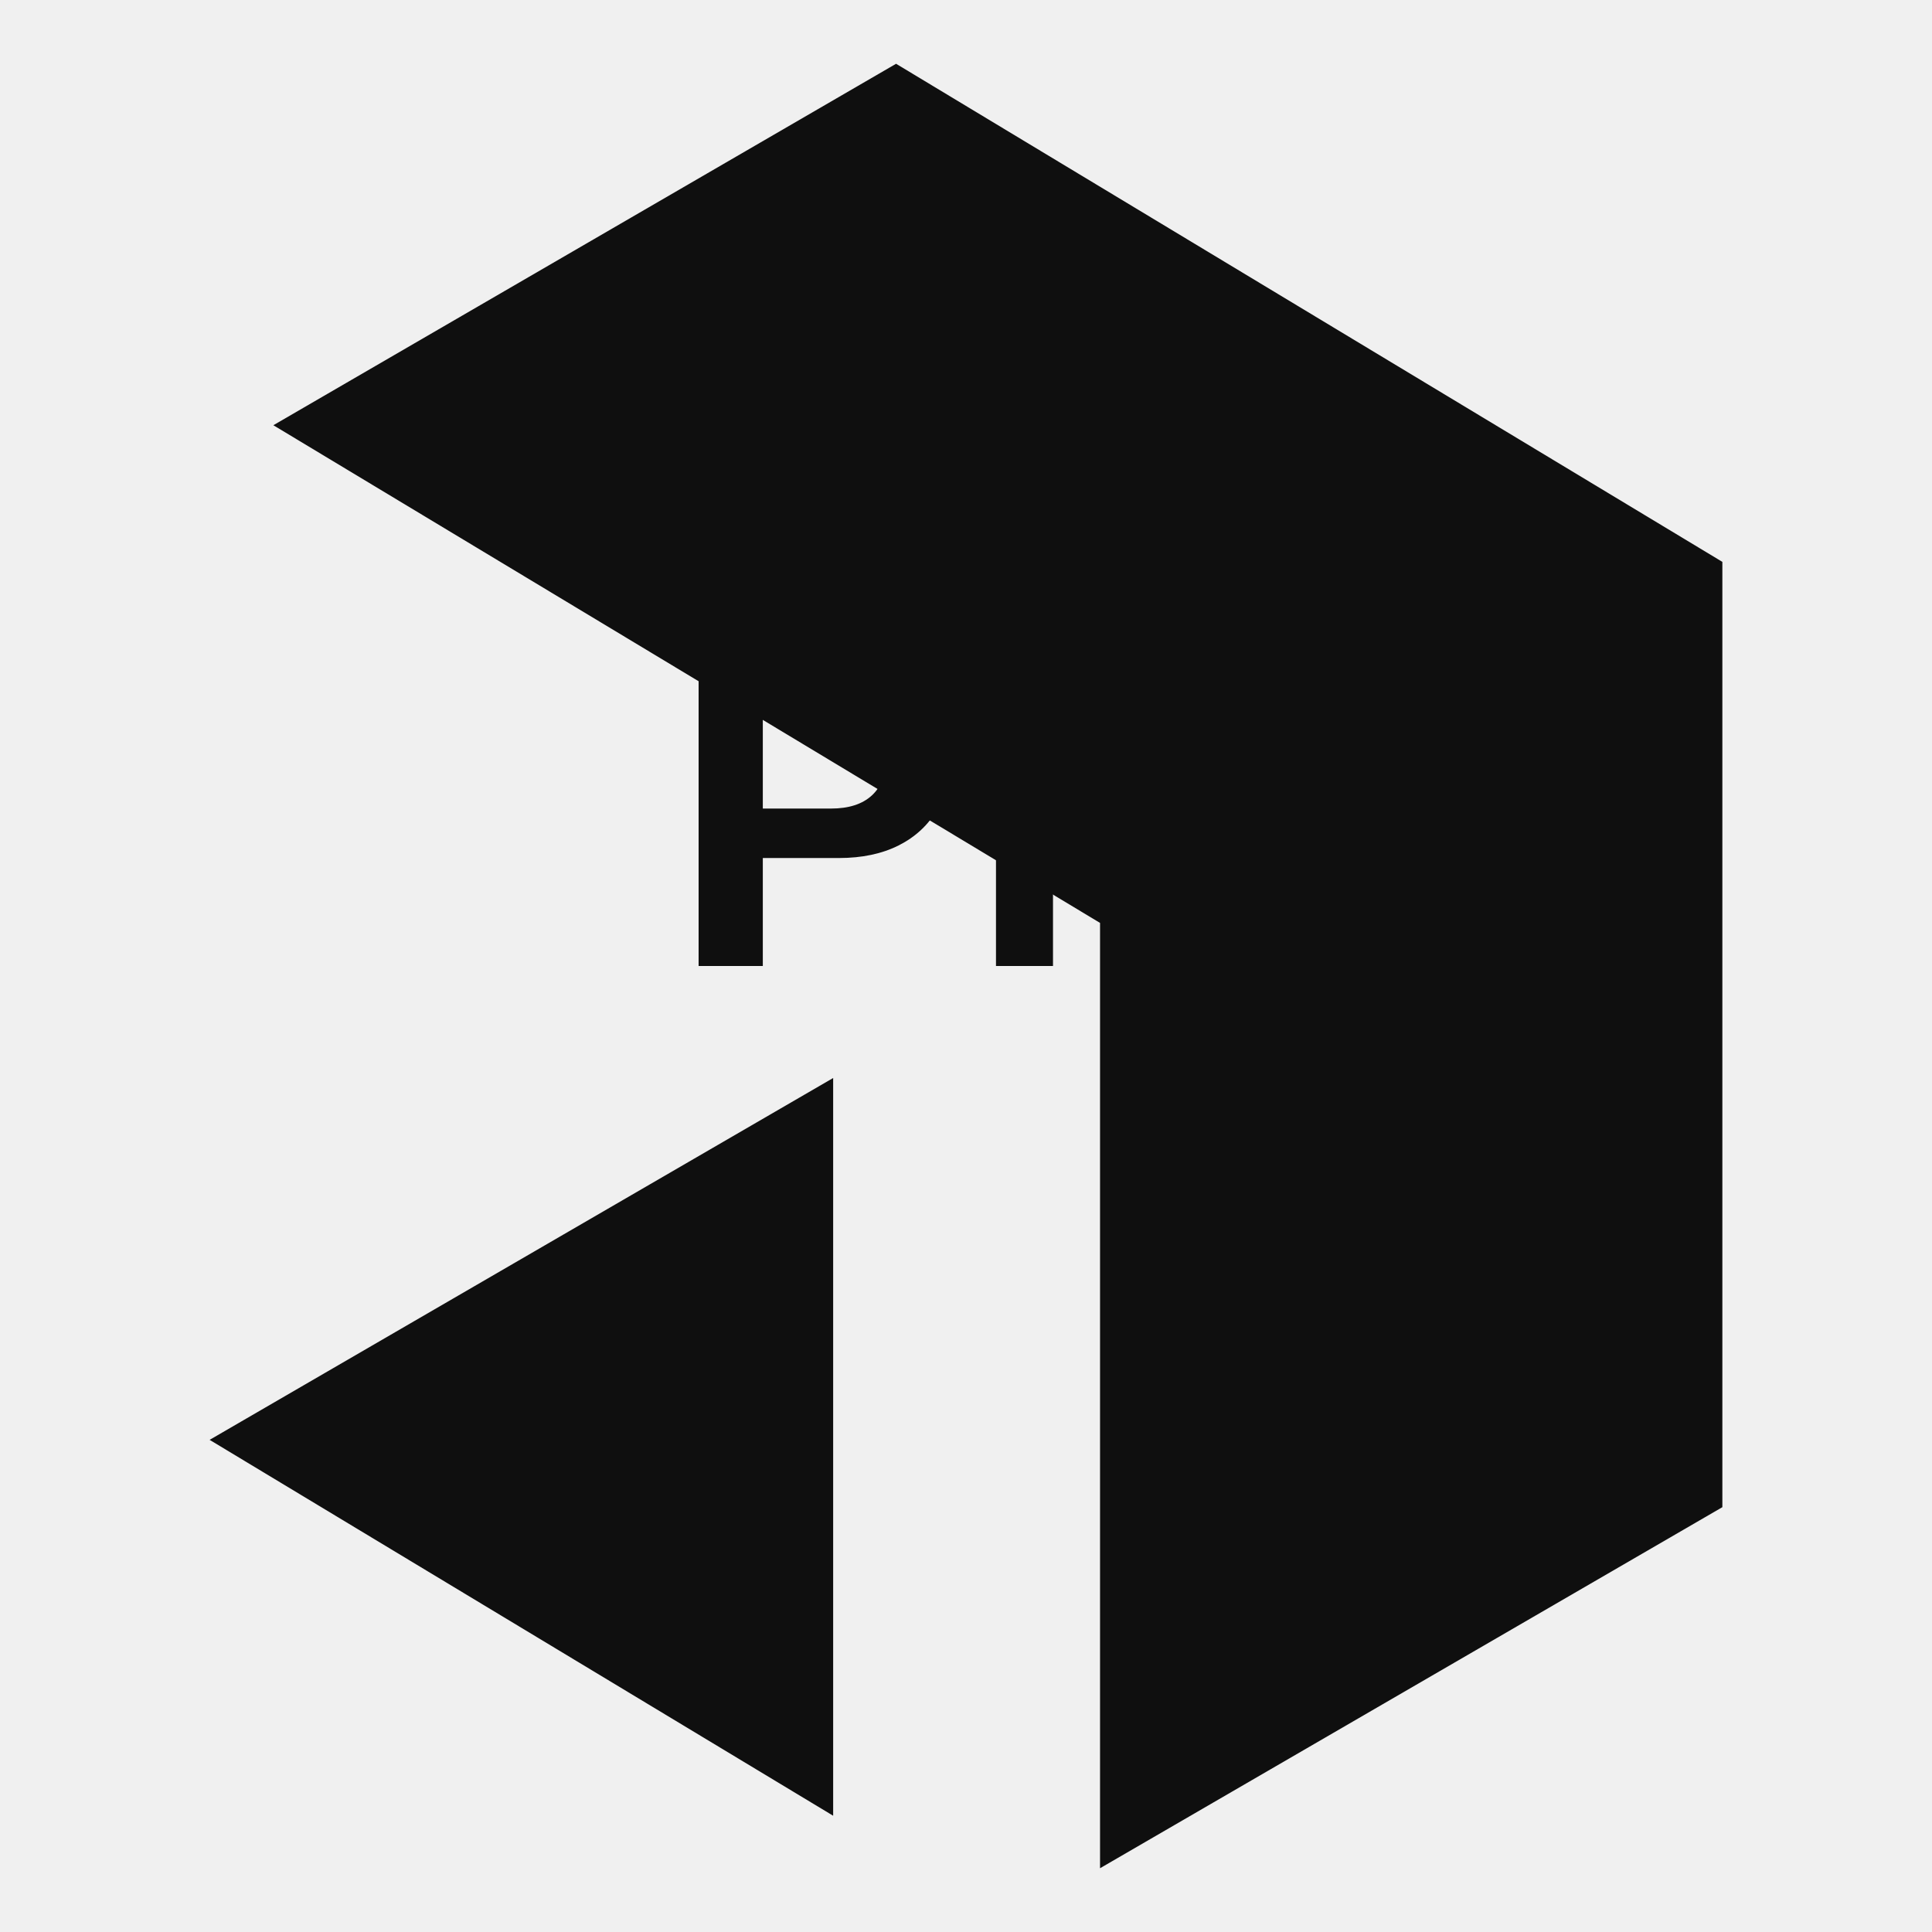
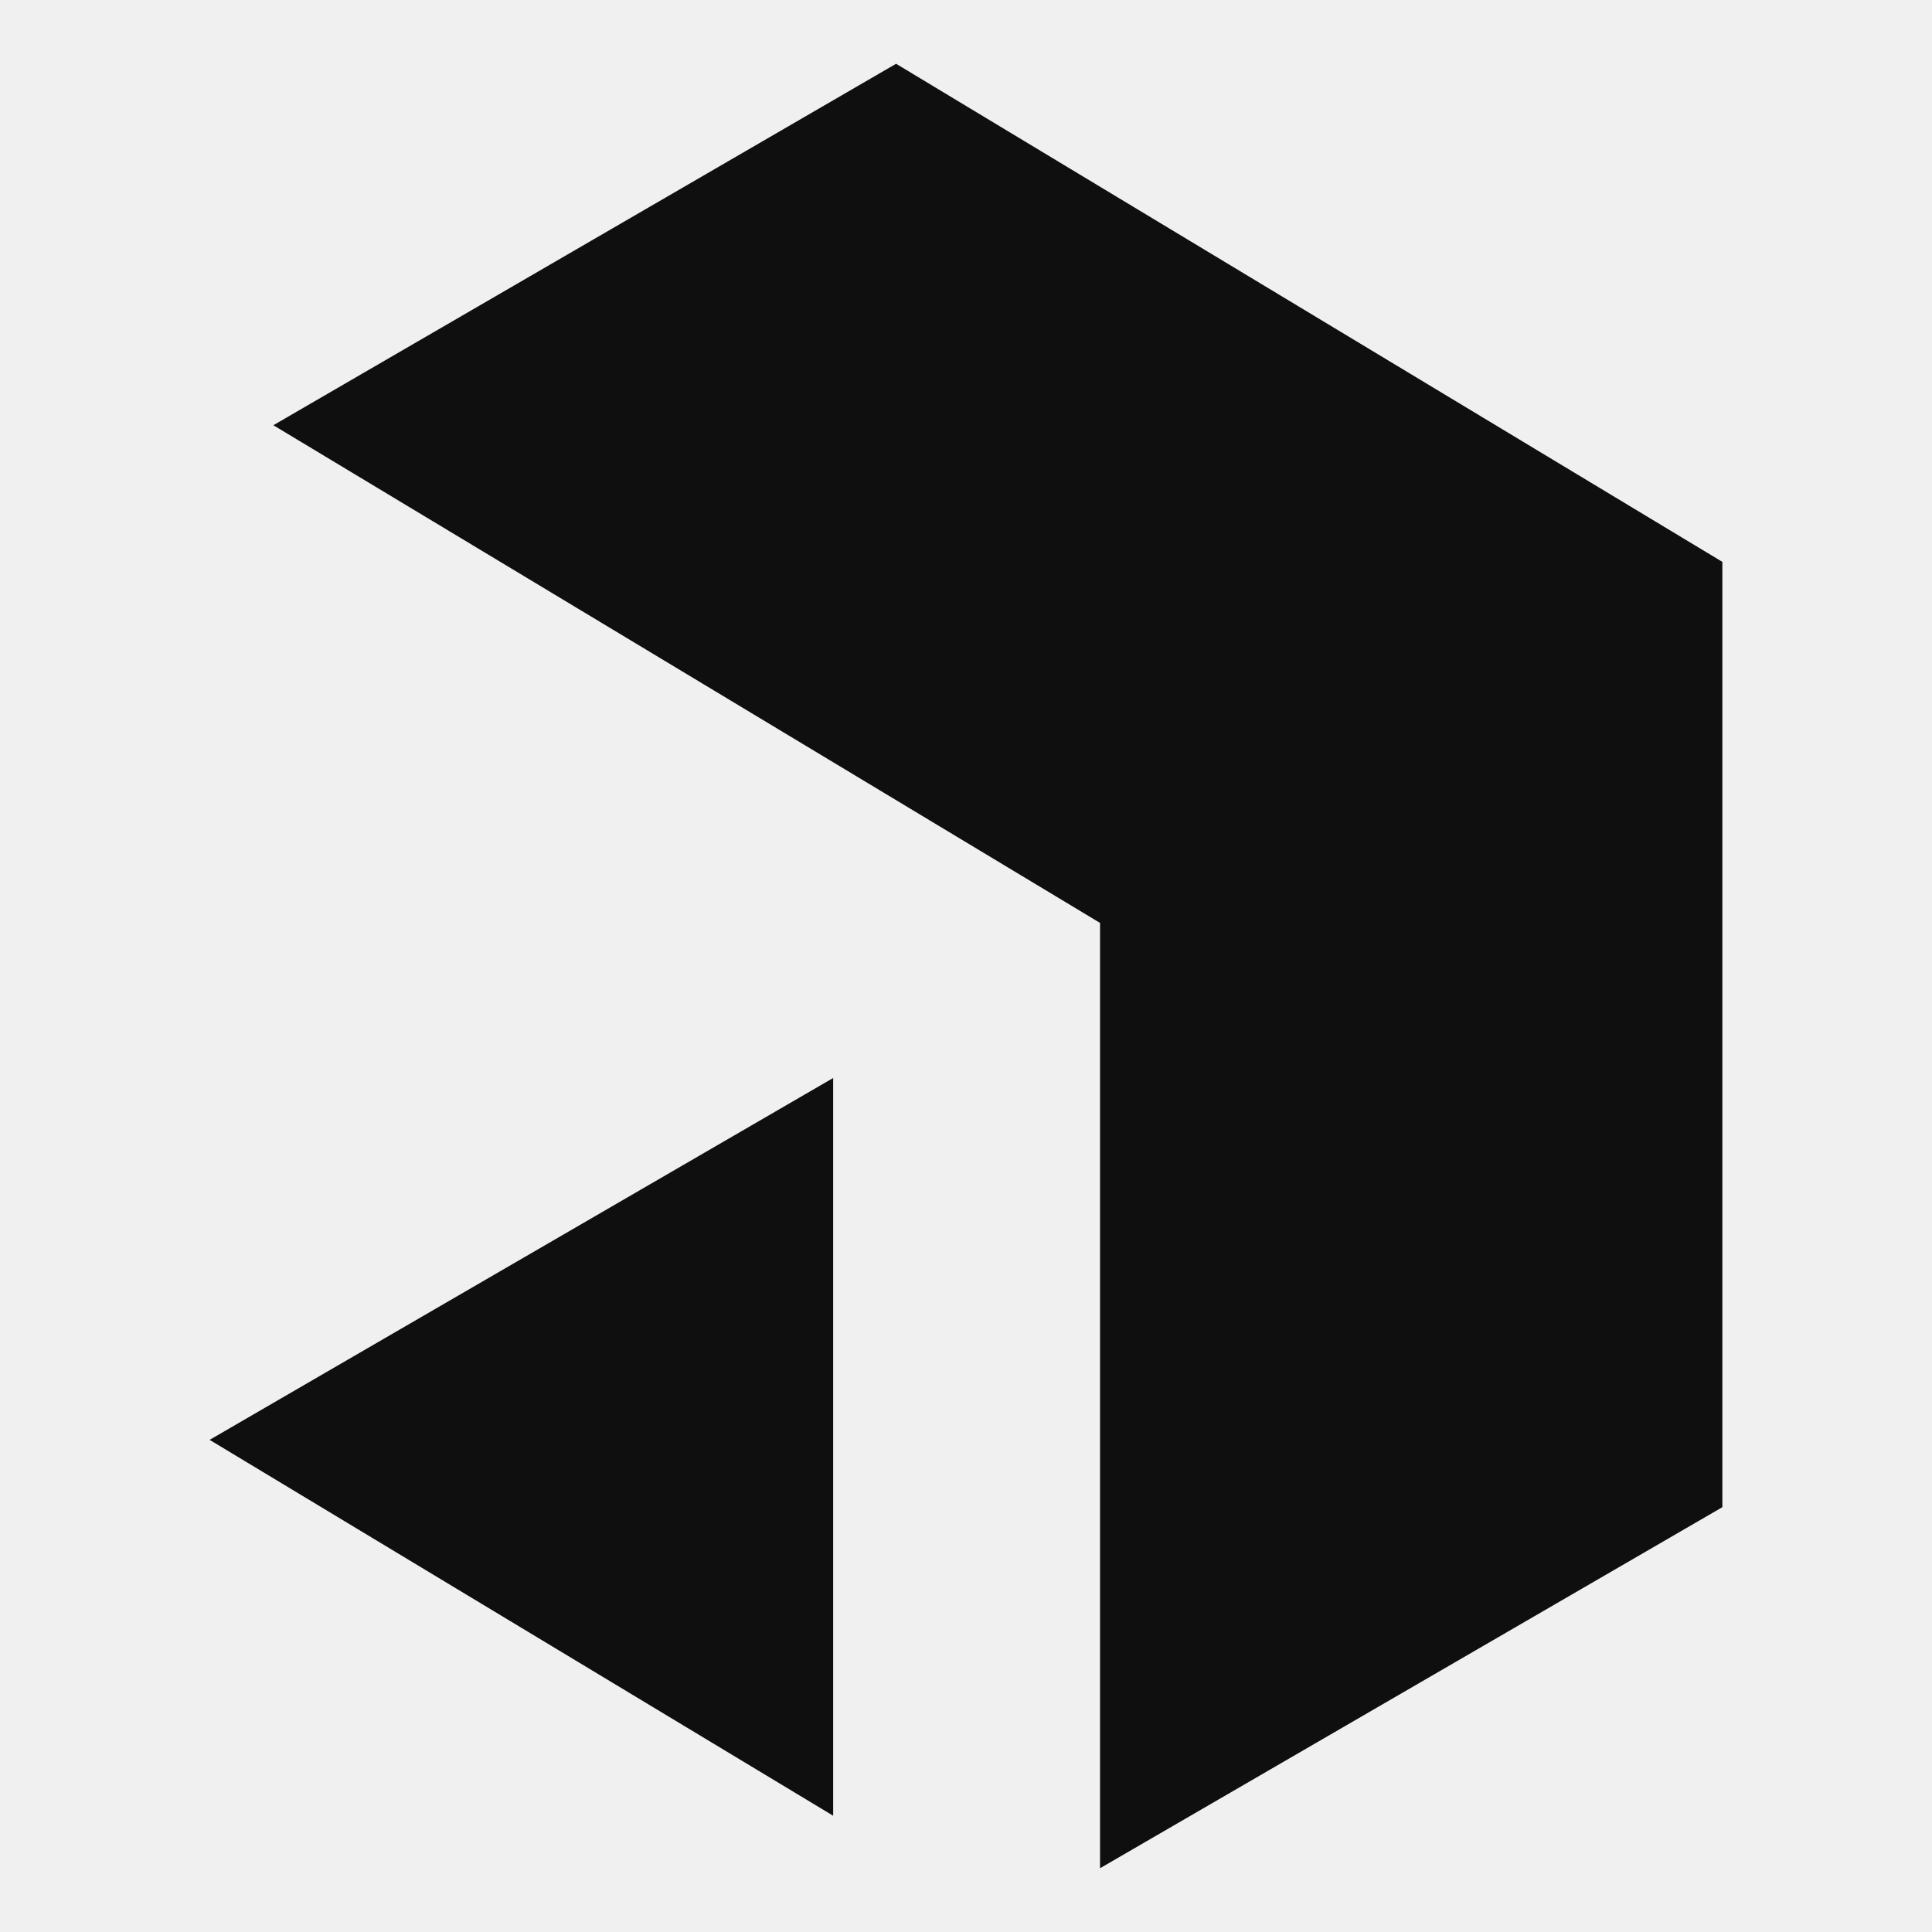
<svg xmlns="http://www.w3.org/2000/svg" width="260" height="260" viewBox="0 0 260 260" fill="none">
  <style>
    path {
      fill: #0F0F0F;
    }

    @media (prefers-color-scheme: dark) {
      path {
        fill: white;
      }
    }
  </style>
  <path d="M120.59 8.582L231.788 75.614V202.829L148.039 251.418V124.203L36.787 57.225L120.59 8.582Z" />
  <path d="M112.123 244.353V145.073L28.211 193.769L112.123 244.353Z" />
-   <text x="90" y="130" font-family="Arial, sans-serif" font-size="60" fill="#0F0F0F" font-weight="bold">
-     PN0
-   </text>
</svg>
